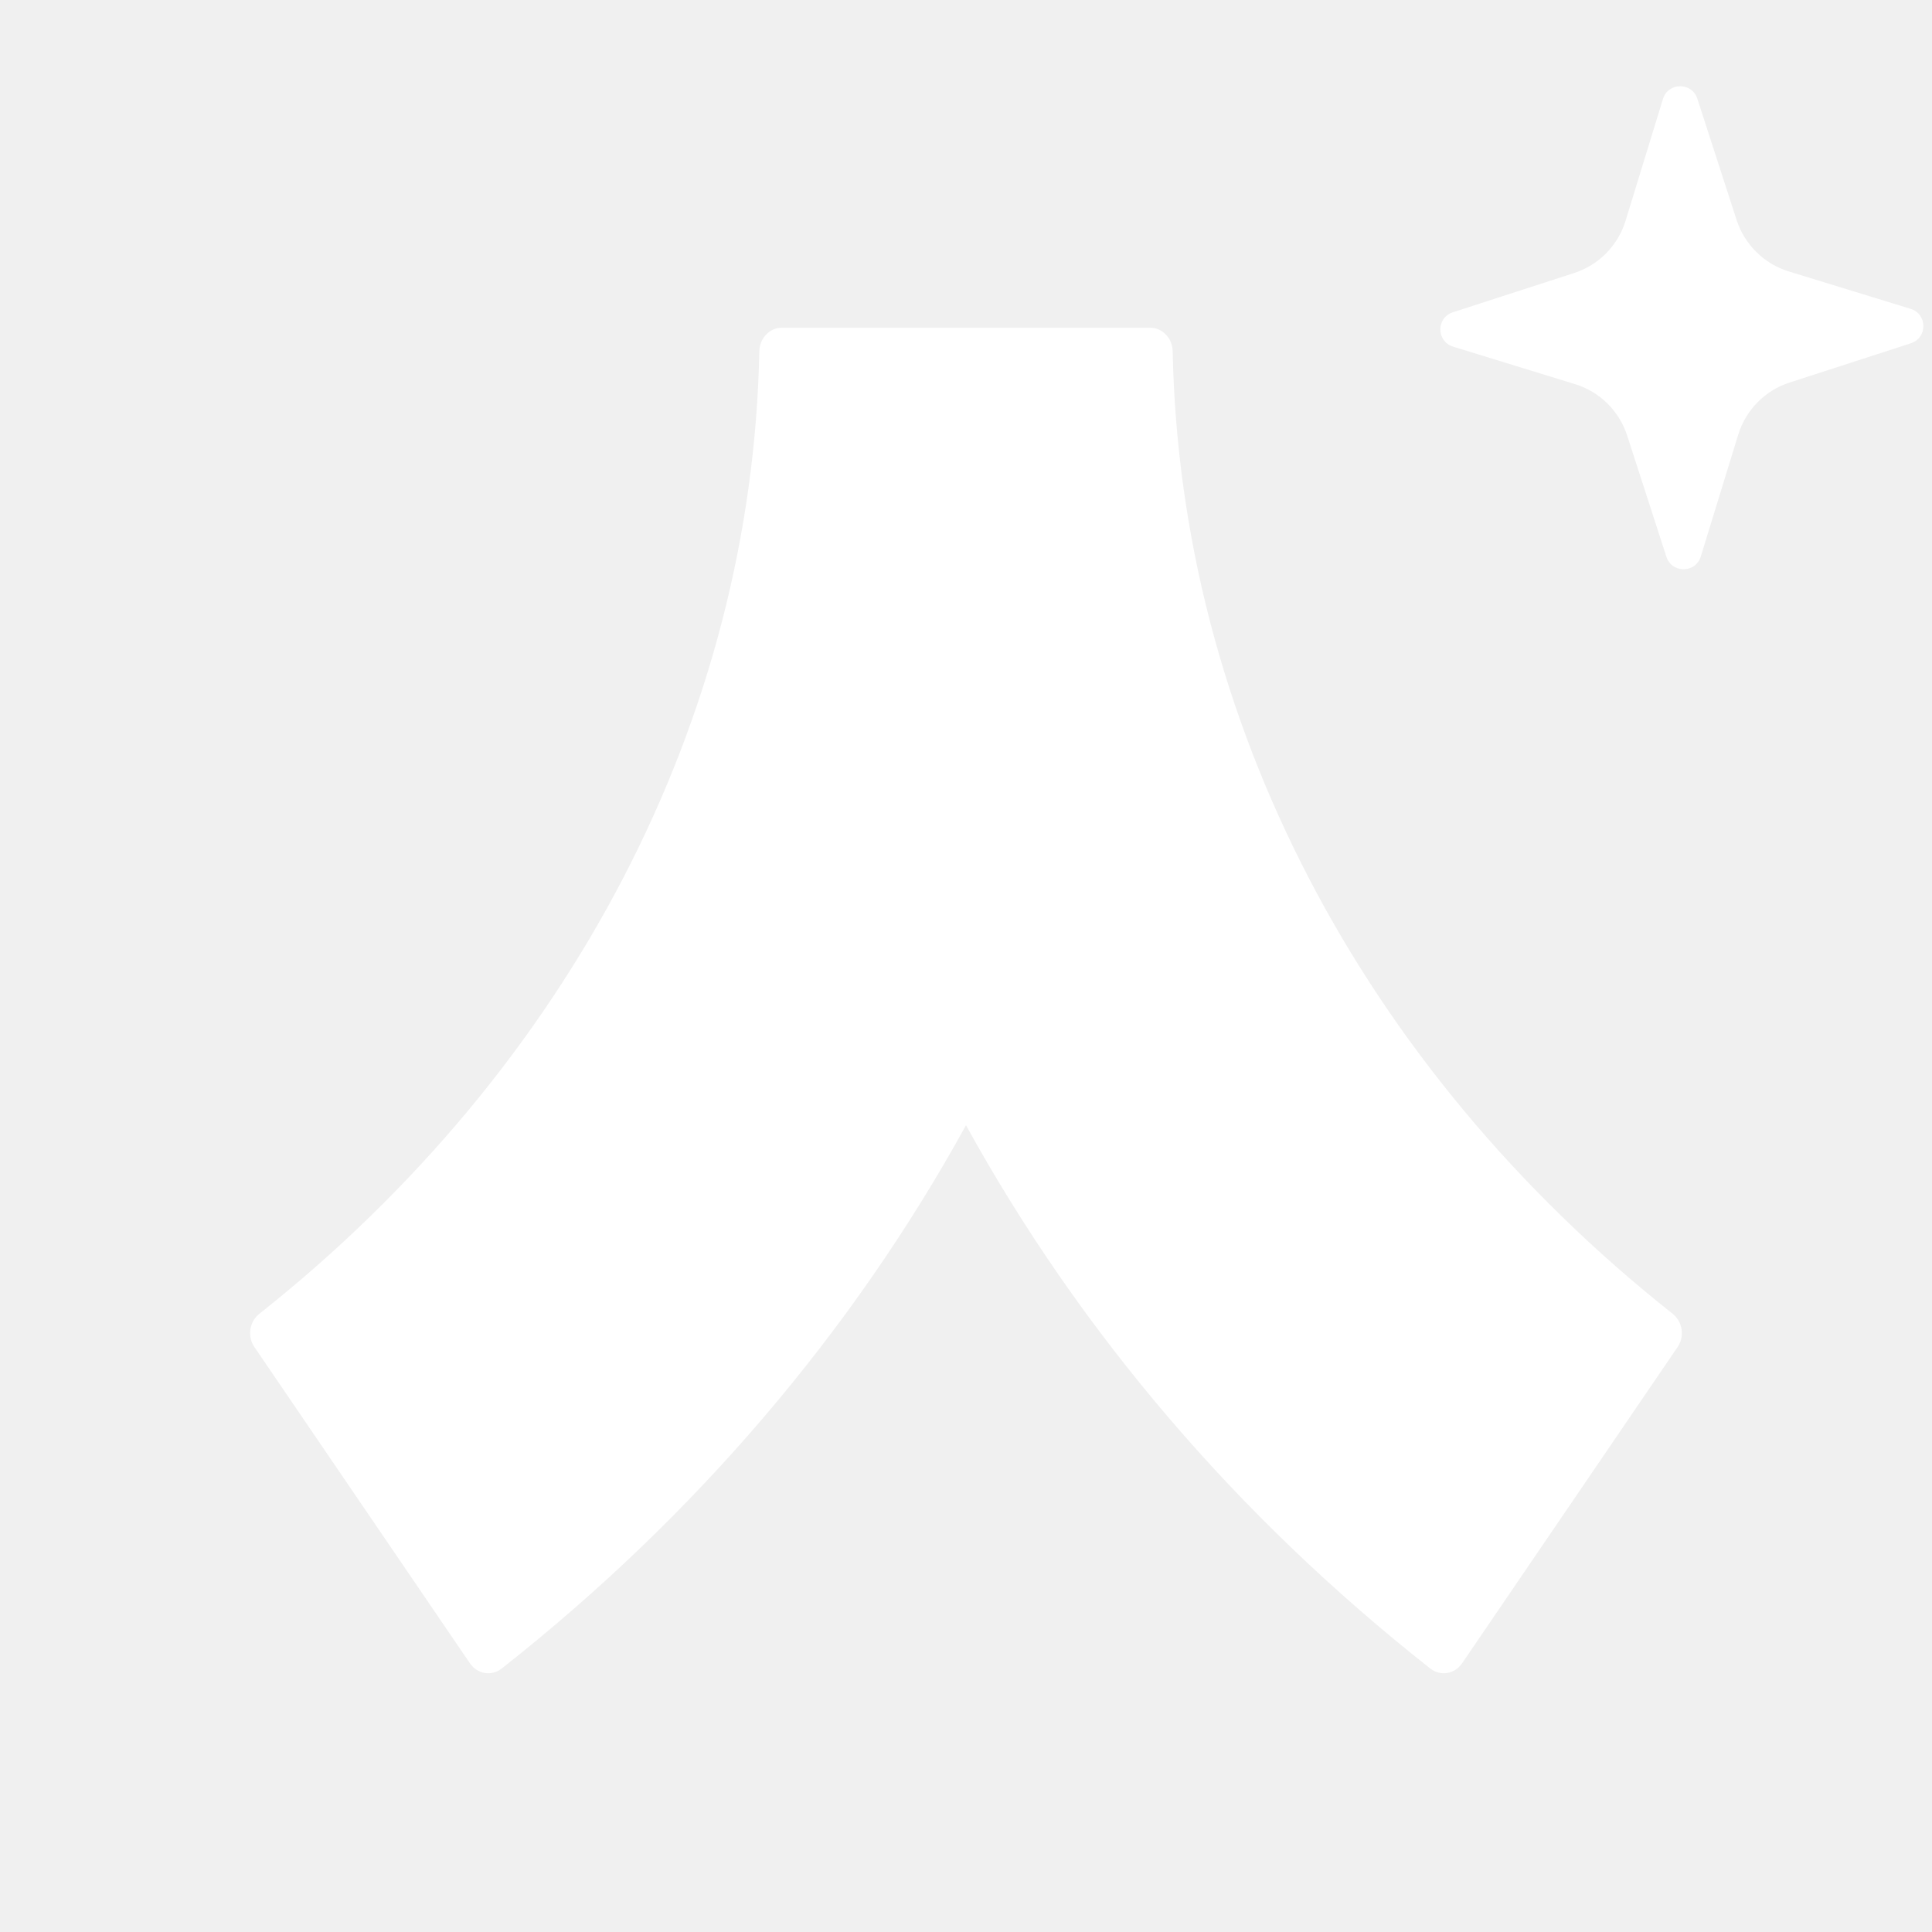
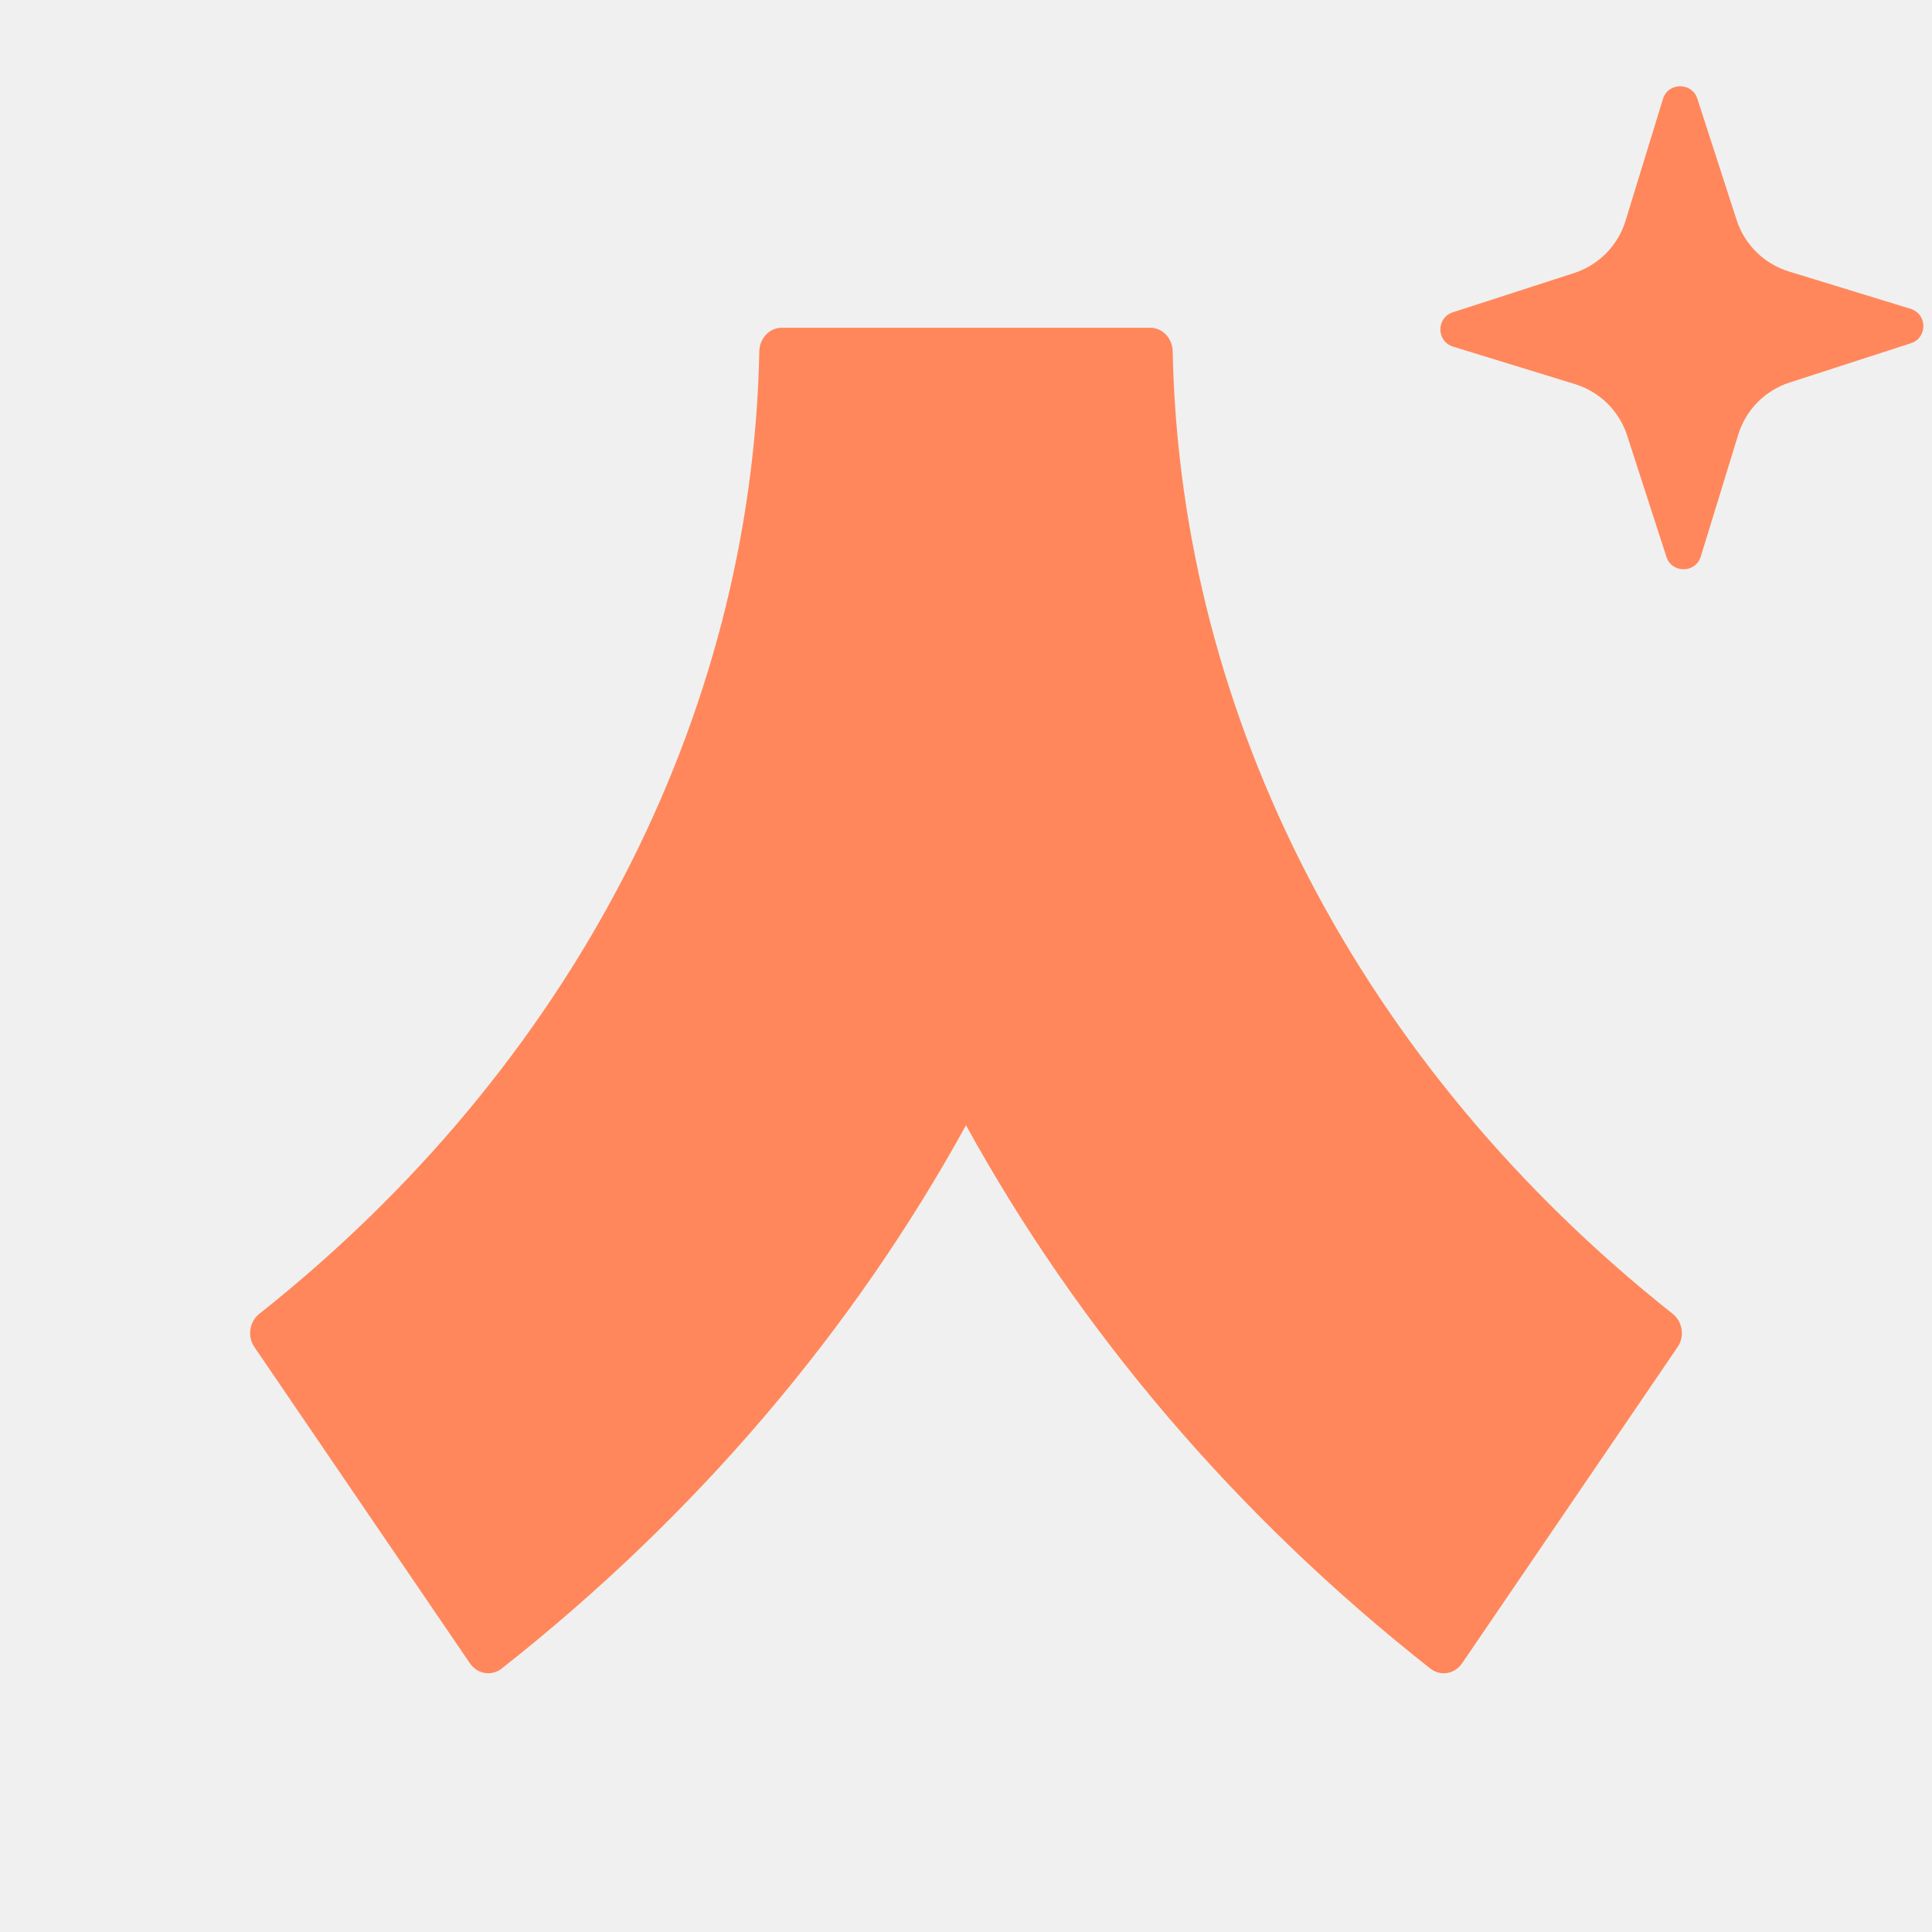
<svg xmlns="http://www.w3.org/2000/svg" width="112" height="112" viewBox="0 0 112 112" fill="none">
-   <path d="M66.679 19H45.321C44.607 19 44.035 19.609 44.019 20.366C43.588 41.652 33.094 61.855 15.031 76.165C14.457 76.619 14.327 77.472 14.746 78.087L27.243 96.424C27.668 97.048 28.496 97.189 29.079 96.73C40.373 87.841 49.458 77.118 56 65.232C62.542 77.118 71.627 87.841 82.921 96.73C83.504 97.189 84.332 97.048 84.758 96.424L97.254 78.087C97.673 77.472 97.542 76.619 96.969 76.165C78.906 61.855 68.412 41.652 67.981 20.366C67.966 19.609 67.393 19 66.679 19Z" fill="white" />
-   <path d="M96.603 32.277L94.327 25.246C93.864 23.819 92.737 22.707 91.302 22.267L84.237 20.095C83.262 19.795 83.251 18.417 84.224 18.104L91.252 15.829C92.68 15.366 93.794 14.236 94.234 12.803L96.403 5.739C96.704 4.761 98.082 4.751 98.397 5.723L100.673 12.754C101.136 14.181 102.263 15.293 103.698 15.736L110.763 17.905C111.738 18.205 111.749 19.583 110.776 19.899L103.748 22.174C102.32 22.634 101.206 23.764 100.766 25.199L98.596 32.261C98.296 33.239 96.918 33.249 96.603 32.277Z" fill="white" />
+   <path d="M66.679 19H45.321C44.607 19 44.035 19.609 44.019 20.366C43.588 41.652 33.094 61.855 15.031 76.165C14.457 76.619 14.327 77.472 14.746 78.087L27.243 96.424C27.668 97.048 28.496 97.189 29.079 96.73C40.373 87.841 49.458 77.118 56 65.232C62.542 77.118 71.627 87.841 82.921 96.73C83.504 97.189 84.332 97.048 84.758 96.424L97.254 78.087C97.673 77.472 97.542 76.619 96.969 76.165C78.906 61.855 68.412 41.652 67.981 20.366C67.966 19.609 67.393 19 66.679 19Z" fill="#ff875b" />
+   <path d="M96.603 32.277L94.327 25.246C93.864 23.819 92.737 22.707 91.302 22.267L84.237 20.095C83.262 19.795 83.251 18.417 84.224 18.104L91.252 15.829C92.68 15.366 93.794 14.236 94.234 12.803L96.403 5.739C96.704 4.761 98.082 4.751 98.397 5.723L100.673 12.754C101.136 14.181 102.263 15.293 103.698 15.736L110.763 17.905C111.738 18.205 111.749 19.583 110.776 19.899L103.748 22.174C102.32 22.634 101.206 23.764 100.766 25.199L98.596 32.261C98.296 33.239 96.918 33.249 96.603 32.277Z" fill="#ff875b" />
</svg>
